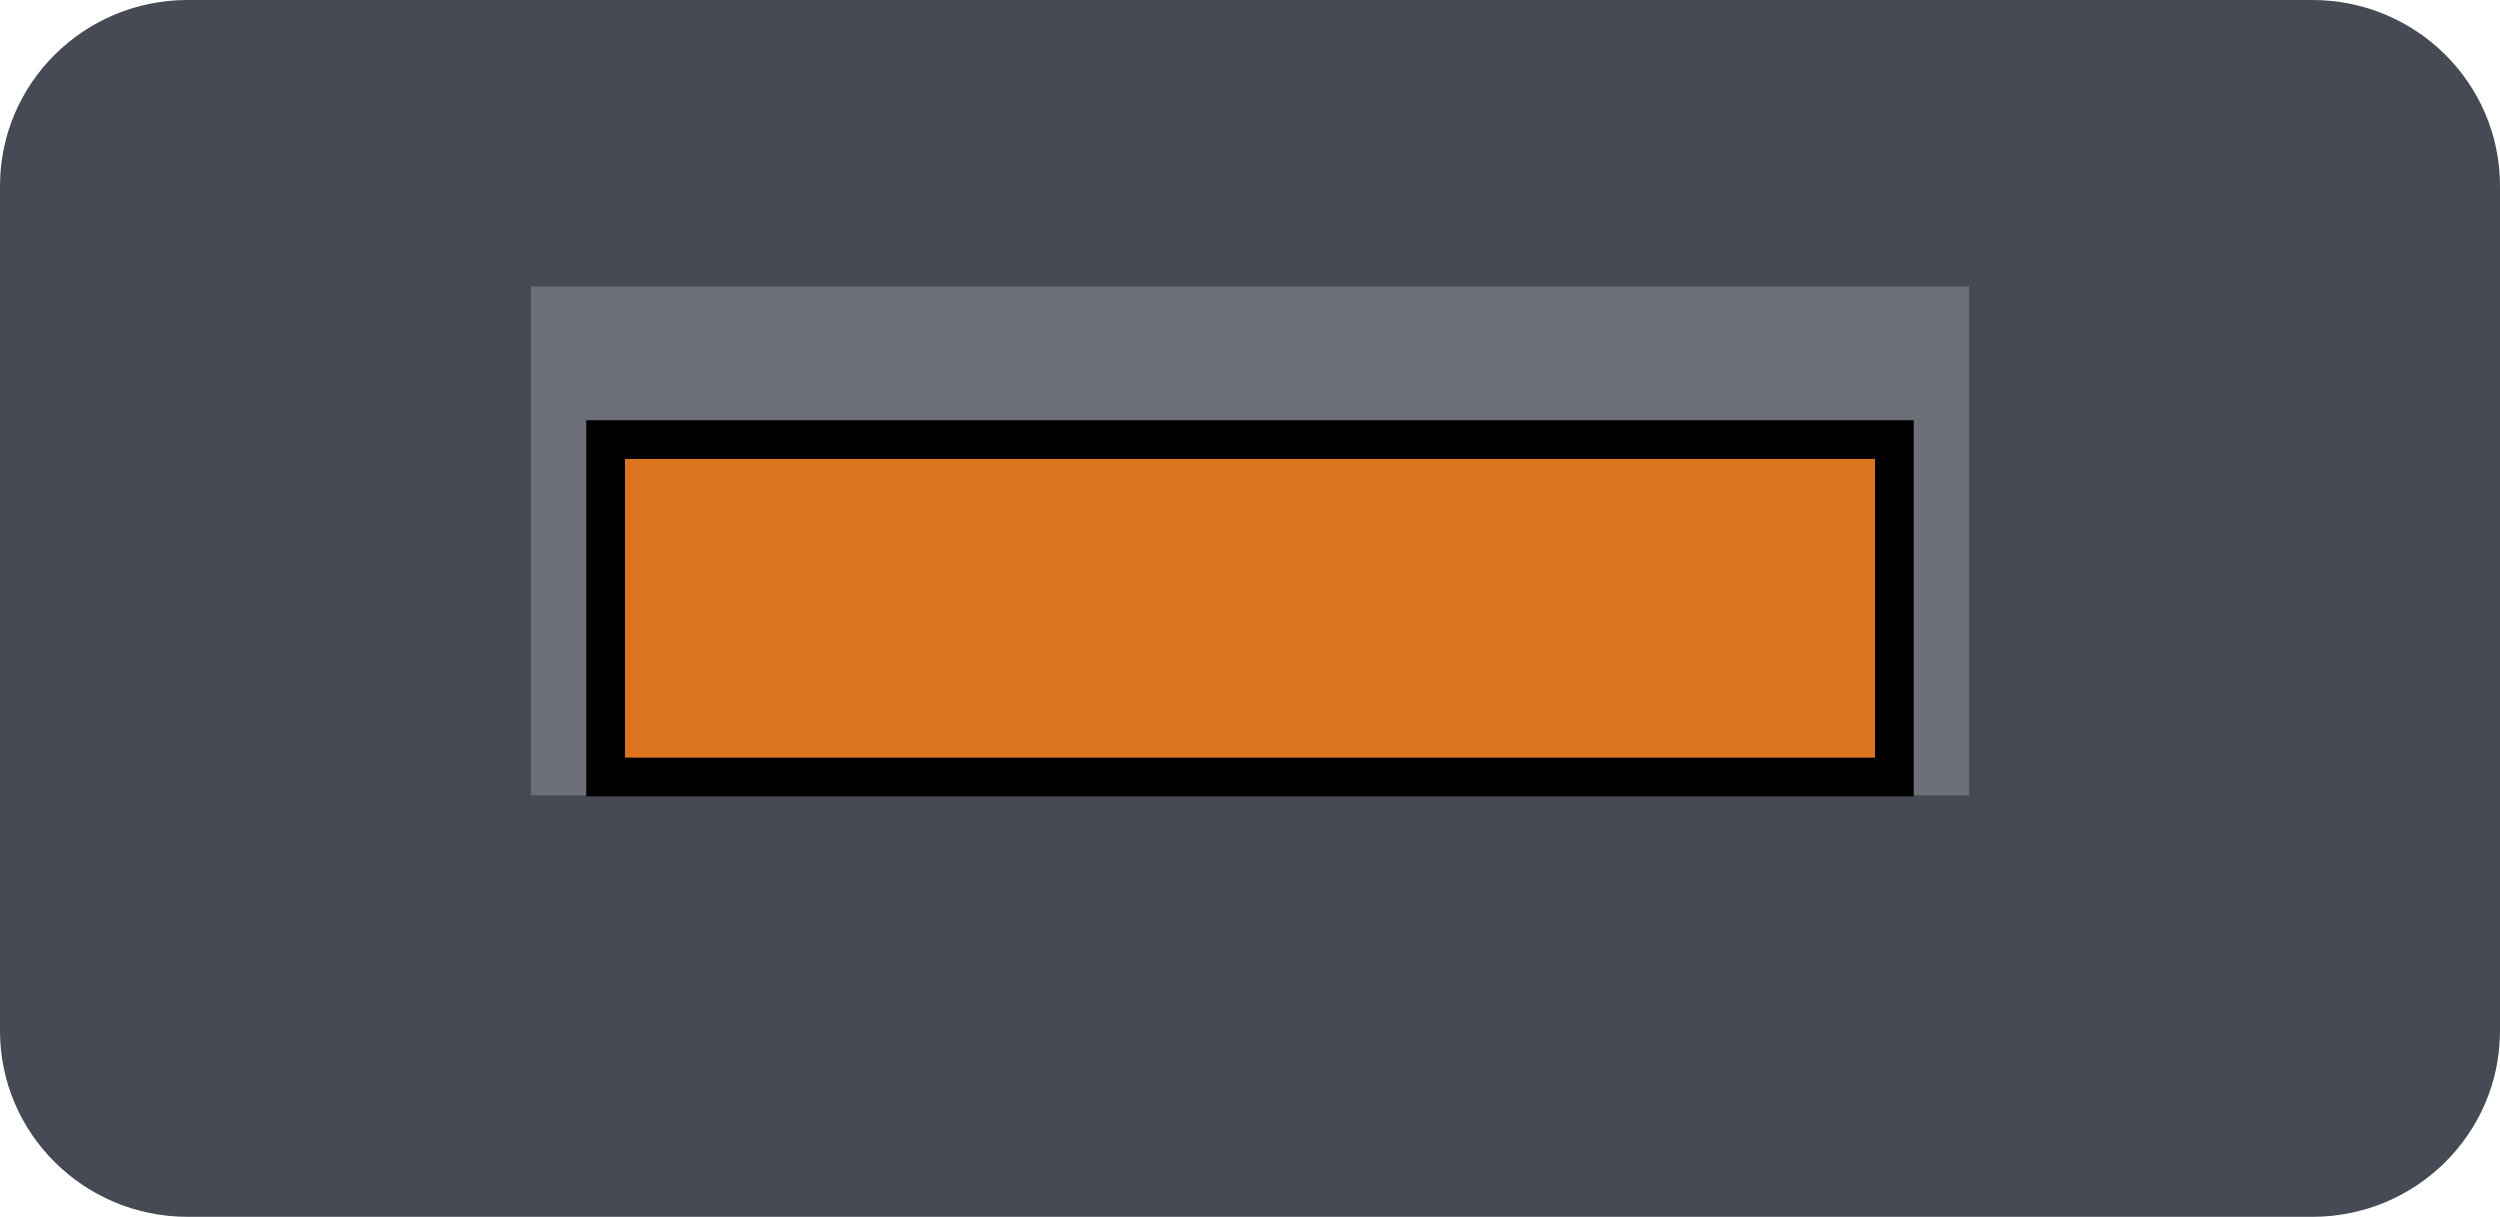
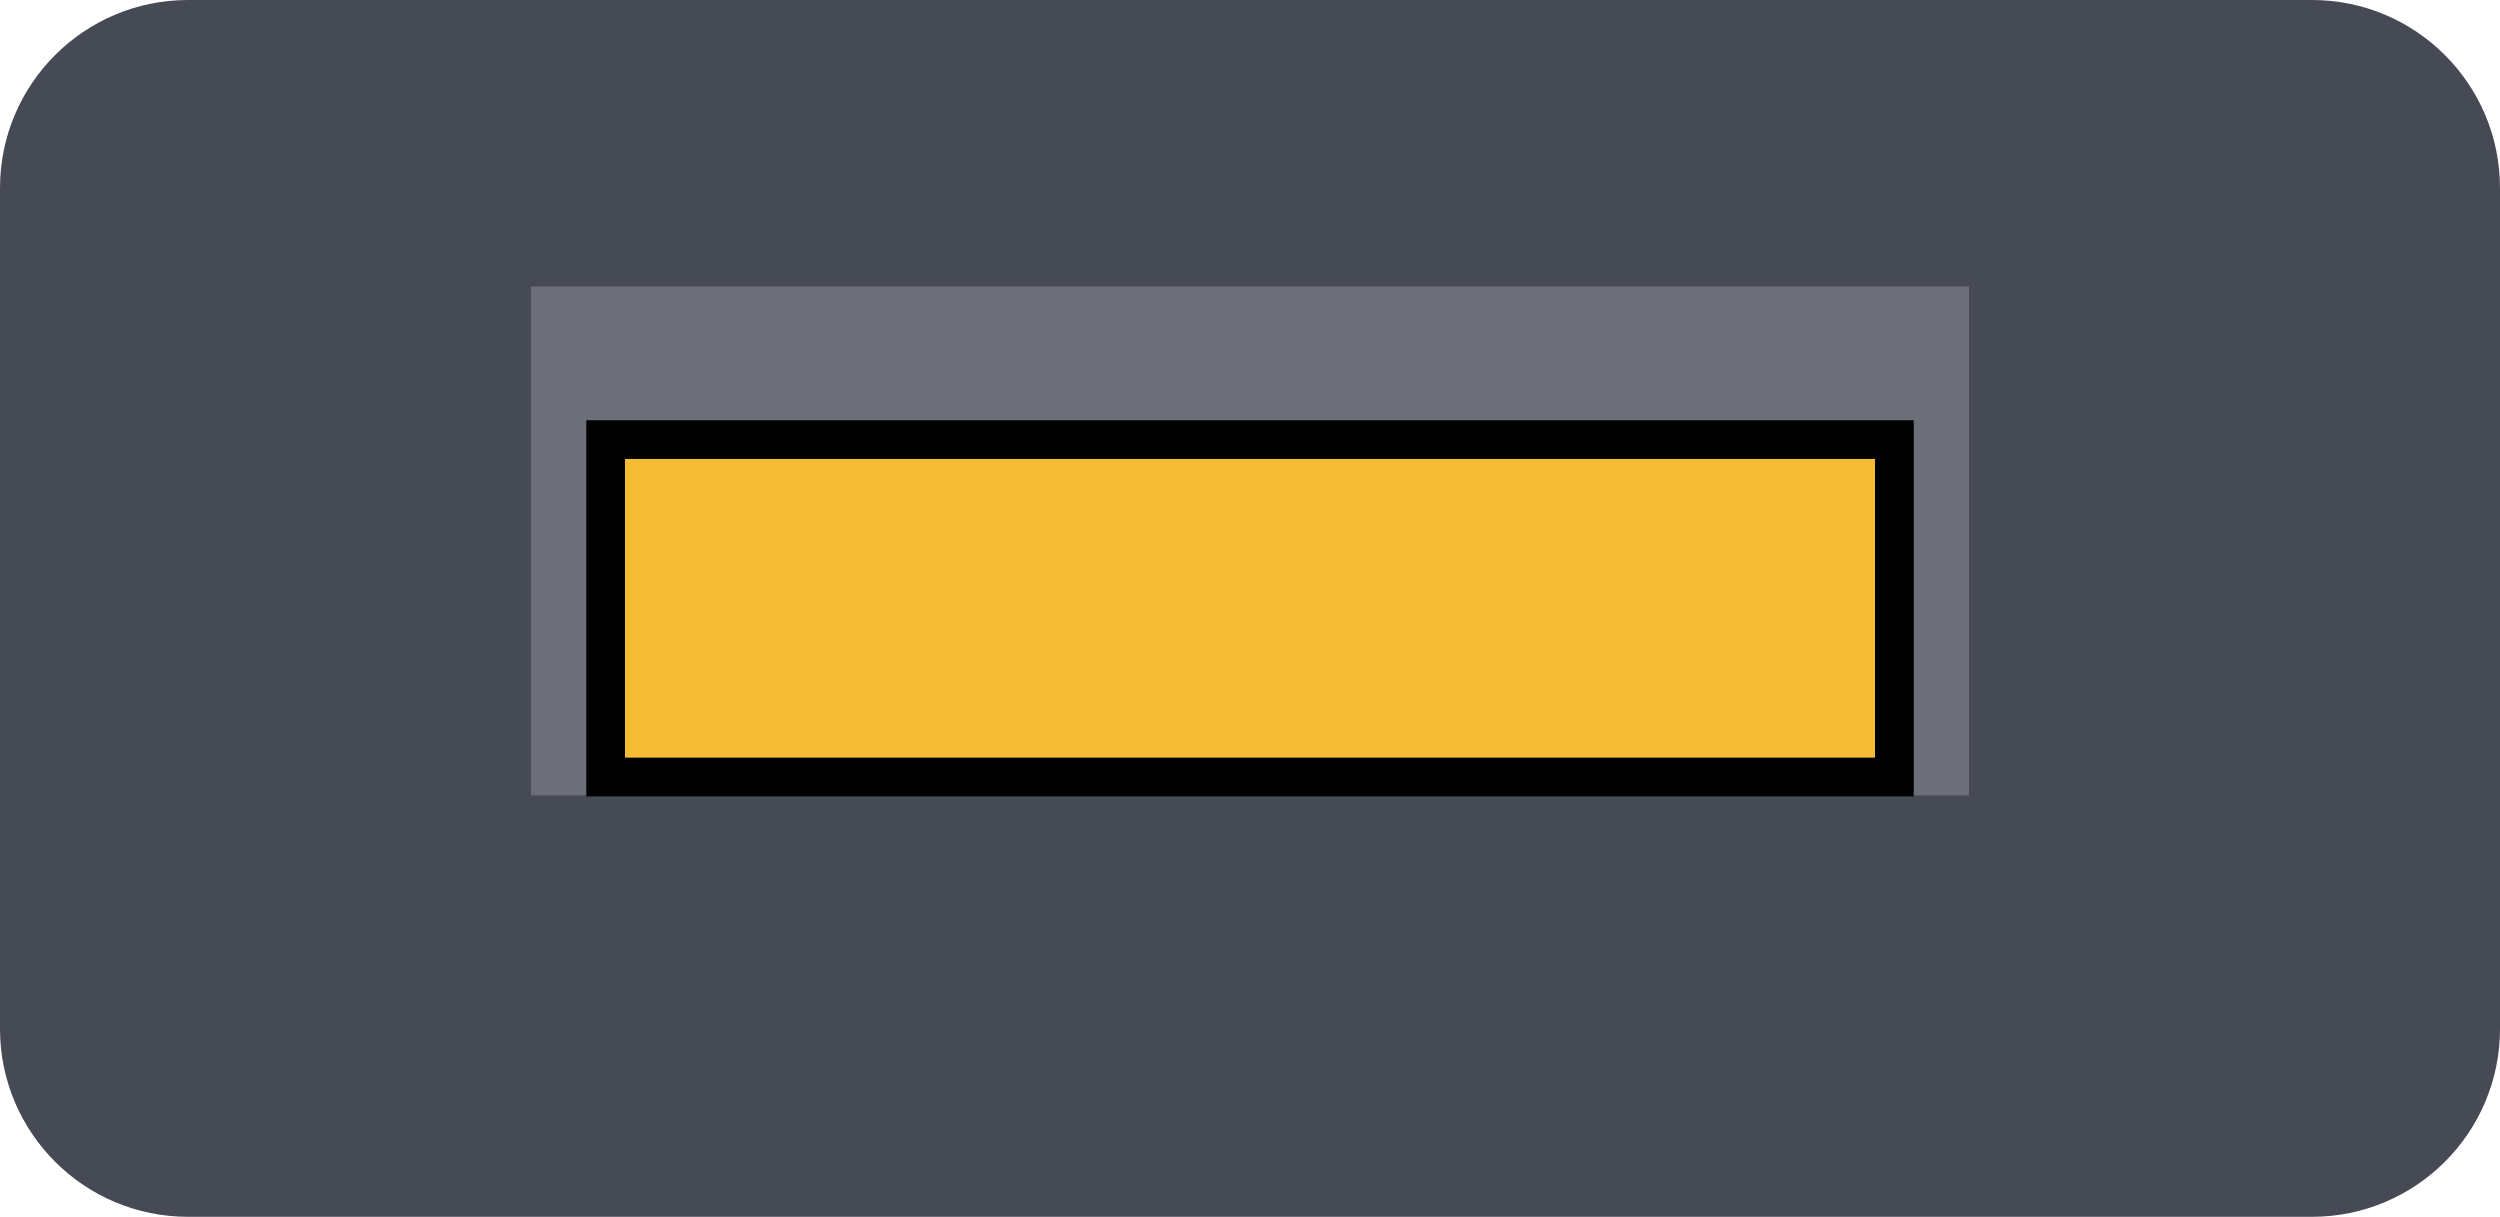
- <svg xmlns="http://www.w3.org/2000/svg" version="1.1" width="28.25" height="13.75" viewBox="0 0 1130 550">
-   <g transform="translate(0 -1332.7)">
-     <rect y="1332.7" width="1130" height="550" rx="84.807" ry="84.052" fill="#464a54" style="paint-order:markers fill stroke" />
-     <path d="M240 1462.2h650v230H240z" fill="#6c6f77" style="paint-order:markers fill stroke" />
-     <path d="m273.75 1531.4h582.5v152.5h-582.5z" fill="#dc751e" stroke="#000" stroke-linecap="square" stroke-width="17.496" style="paint-order:markers fill stroke" />
+ <svg xmlns="http://www.w3.org/2000/svg" width="28.25" height="13.75" viewBox="0 0 1130 550">
+   <g paint-order="markers fill stroke" transform="translate(0 -1332.7)">
+     <rect width="1130" height="550" y="1332.7" fill="#464a54" rx="85" ry="85" />
+     <path fill="#6c6f77" d="M240 1462.2h650v230H240z" />
+     <path fill="#f3bc33" stroke="#000" stroke-linecap="square" stroke-width="17.5" d="M273.75 1531.4h582.5v152.5h-582.5z" />
  </g>
</svg>
